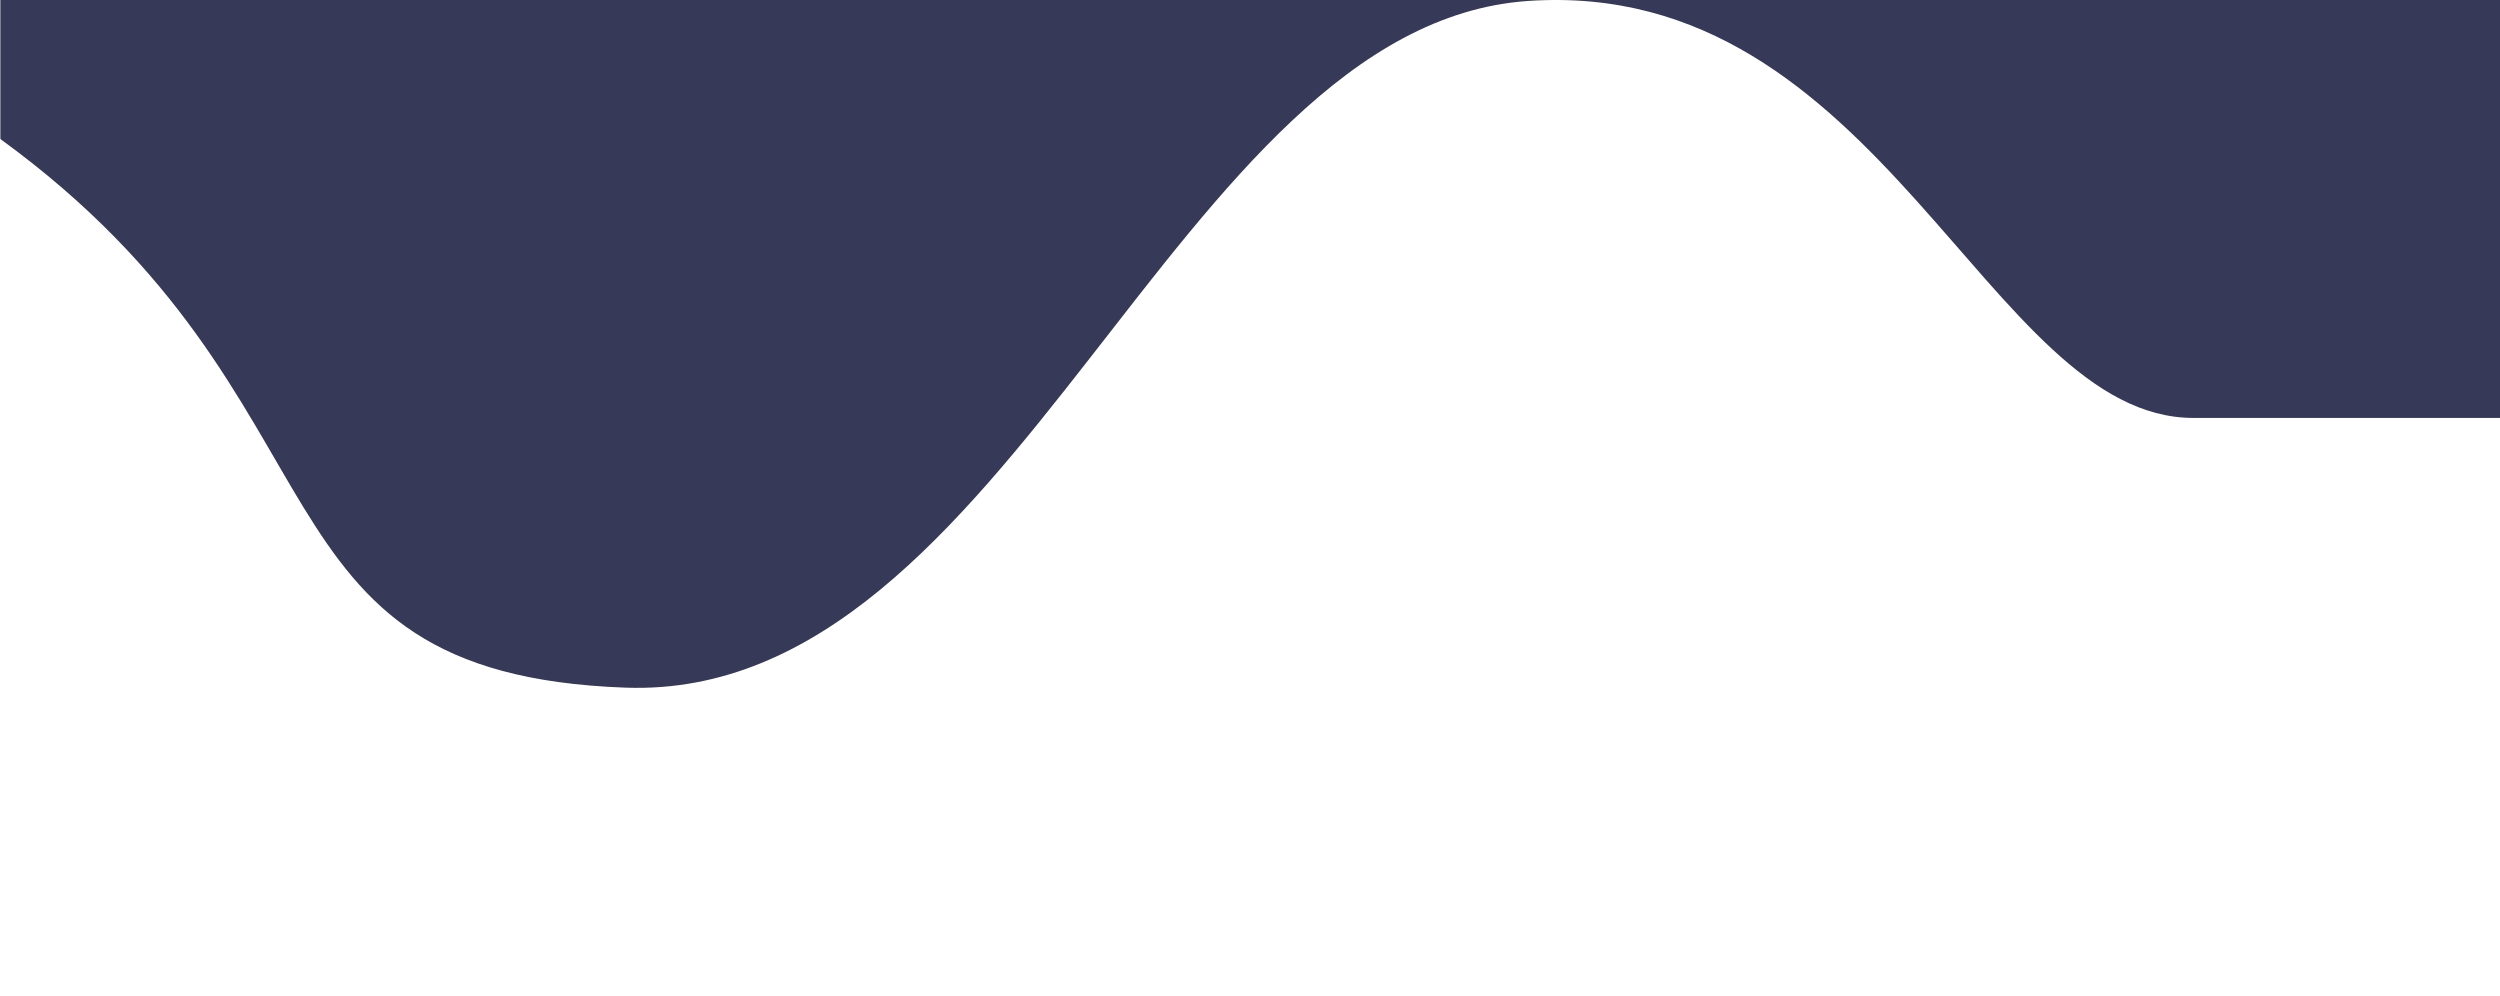
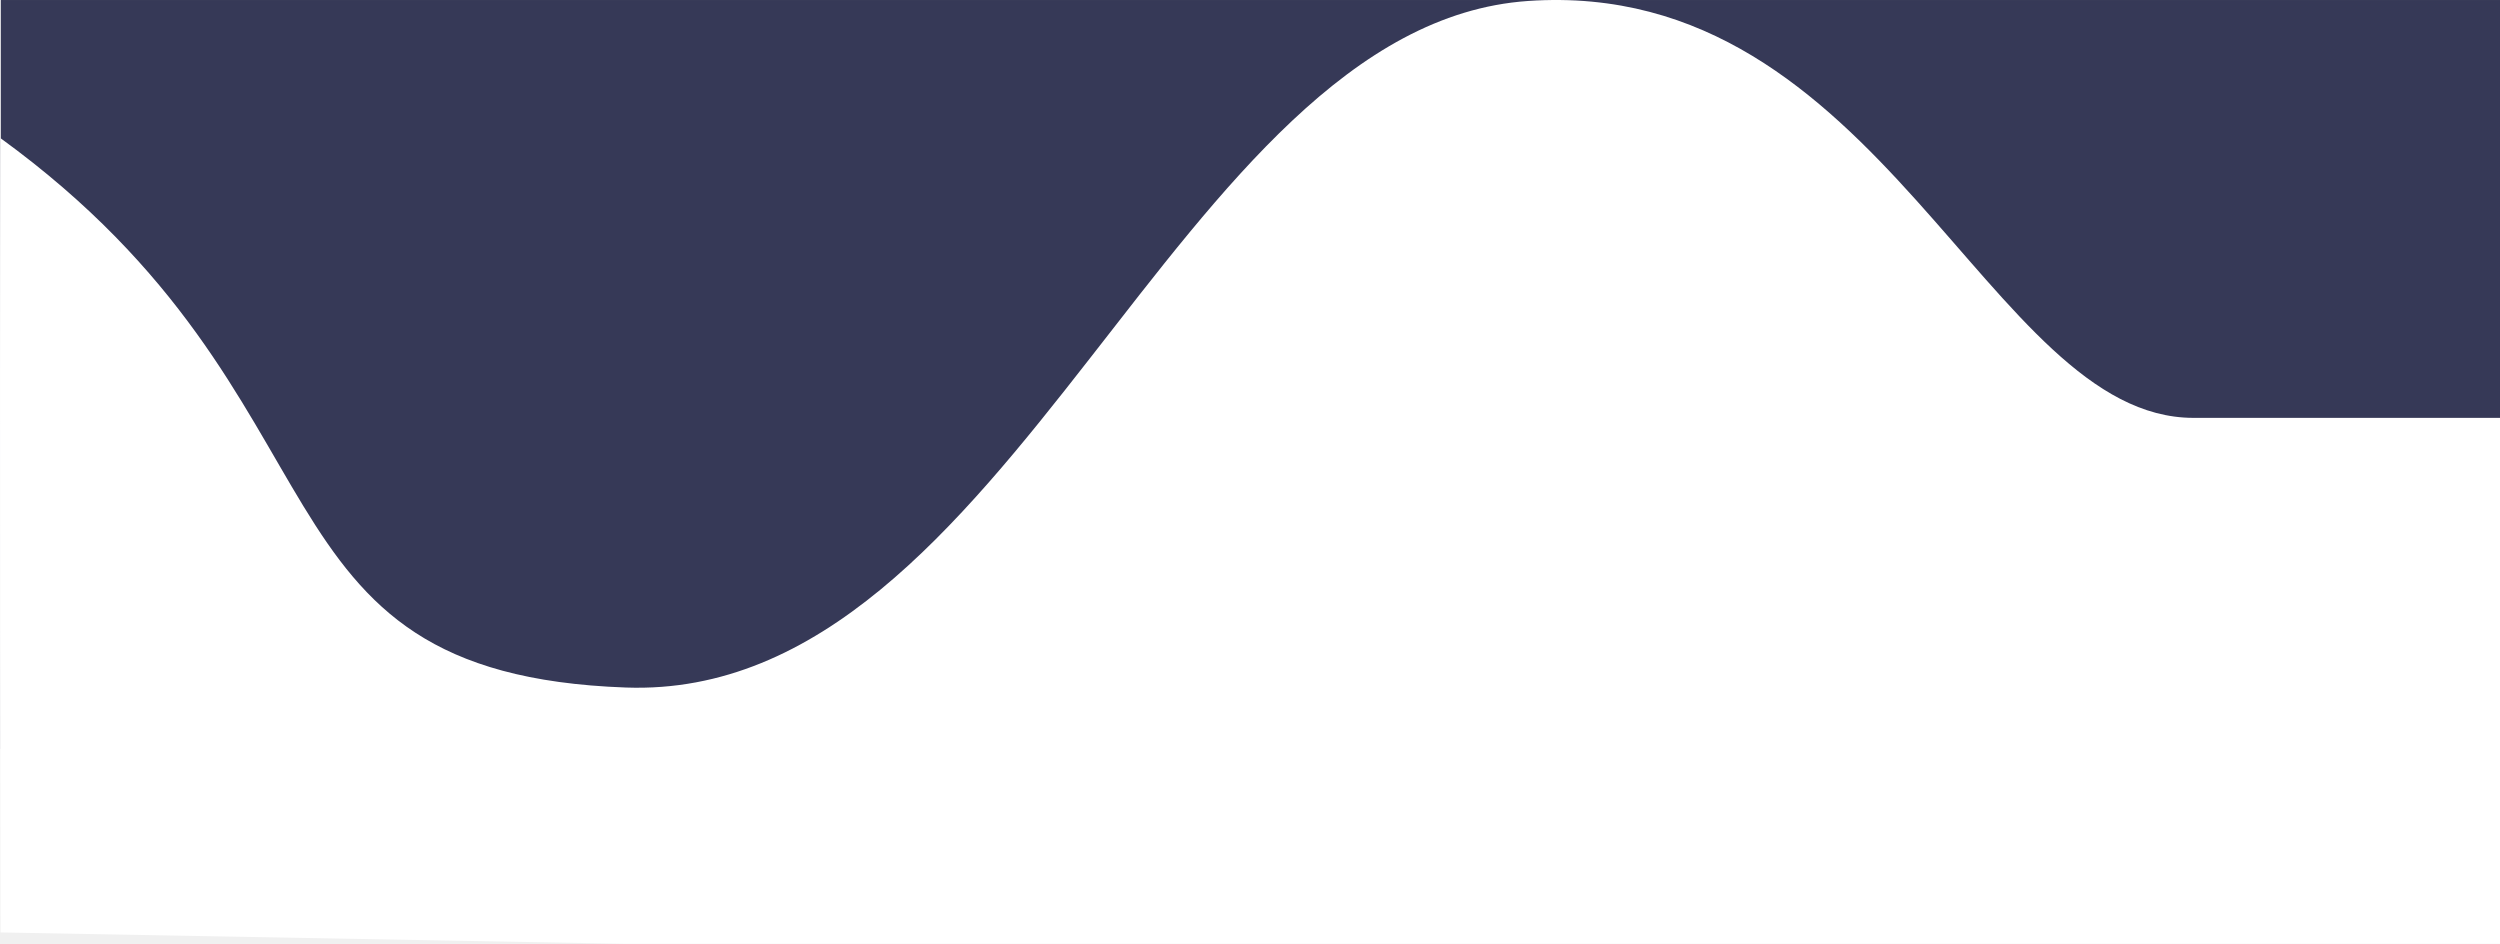
- <svg xmlns="http://www.w3.org/2000/svg" width="1922.309" height="765.828" viewBox="0 0 1922.309 765.828">
-   <g id="Group_185" data-name="Group 185" transform="translate(5343.309 -1021.991)">
-     <rect id="Rectangle_50" data-name="Rectangle 50" width="1922" height="576" transform="translate(-5343.001 1022)" fill="#363957" />
-     <g id="Component_2_3" data-name="Component 2 – 3" transform="translate(-5343.308 1021.991)">
-       <path id="Path_30" data-name="Path 30" d="M3963.428-1434.32c277.992,202.01,182.915,411.381,480.965,422.063s421.936-509.221,693.854-528,353.672,320.614,511.765,320.614h235.723v444.463H3963.428S3963.428-1229.609,3963.428-1434.32Z" transform="translate(-3963.428 1541.009)" fill="#fff" />
+ <svg xmlns="http://www.w3.org/2000/svg" width="1922.657" height="725.854" viewBox="0 0 1922.657 725.854">
+   <g id="Group_184" data-name="Group 184" transform="translate(5343.656 271.009)">
+     <rect id="Rectangle_49" data-name="Rectangle 49" width="1922" height="576" transform="translate(-5343 -271)" fill="#363957" />
+     <g id="Component_2_2" data-name="Component 2 – 2" transform="translate(-5343.656 -271.009)">
+       <path id="Path_30" data-name="Path 30" d="M3963.484-1434.738c277.992,202.01,182.858,411.8,480.909,422.48s421.936-509.221,693.854-528,353.672,320.614,511.765,320.614h235.723v404.489H4444.393l-480.909-8.758S3962.572-1224.9,3963.484-1434.738Z" transform="translate(-3963.079 1541.009)" fill="#fff" />
    </g>
  </g>
</svg>
